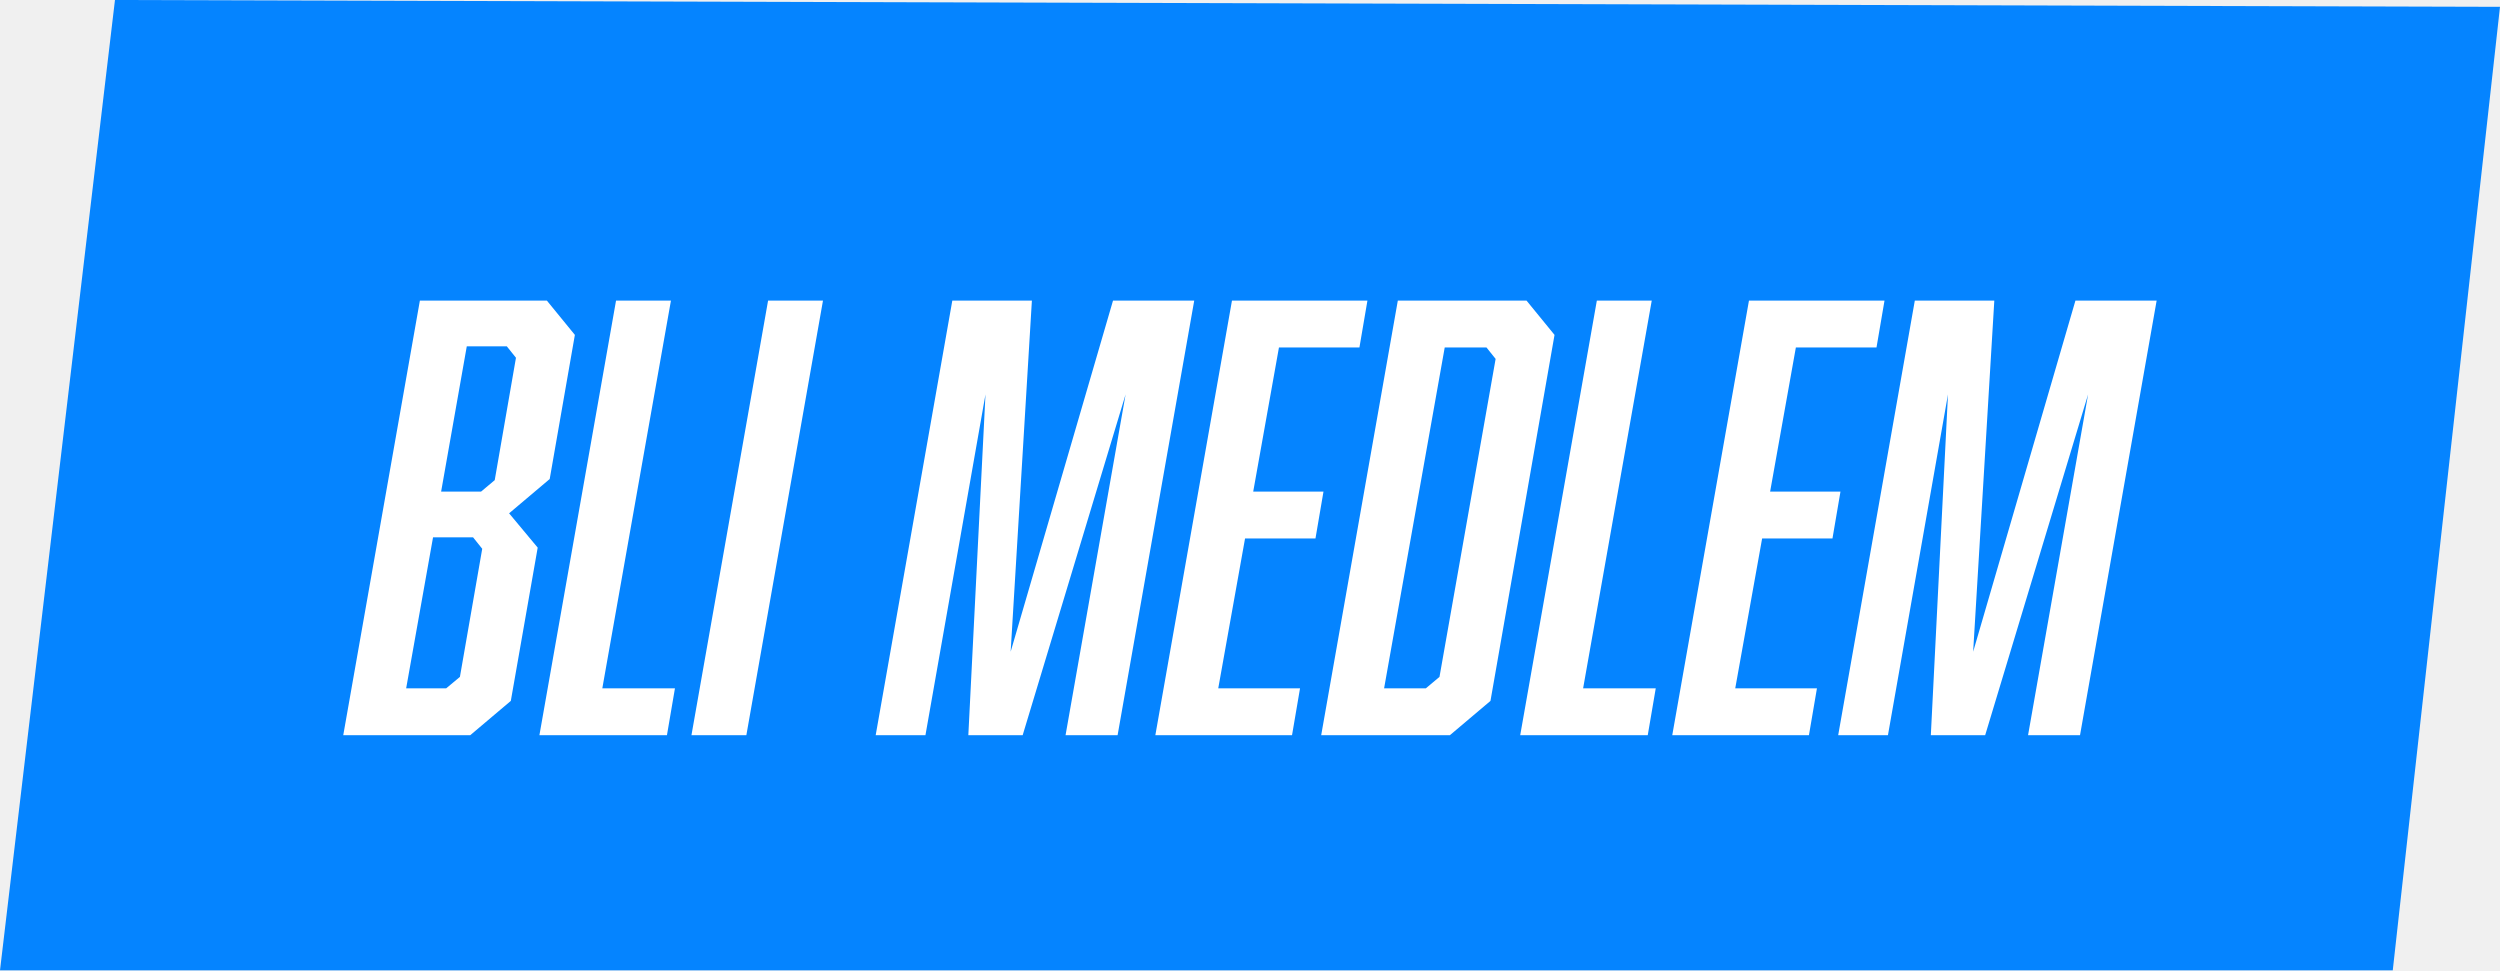
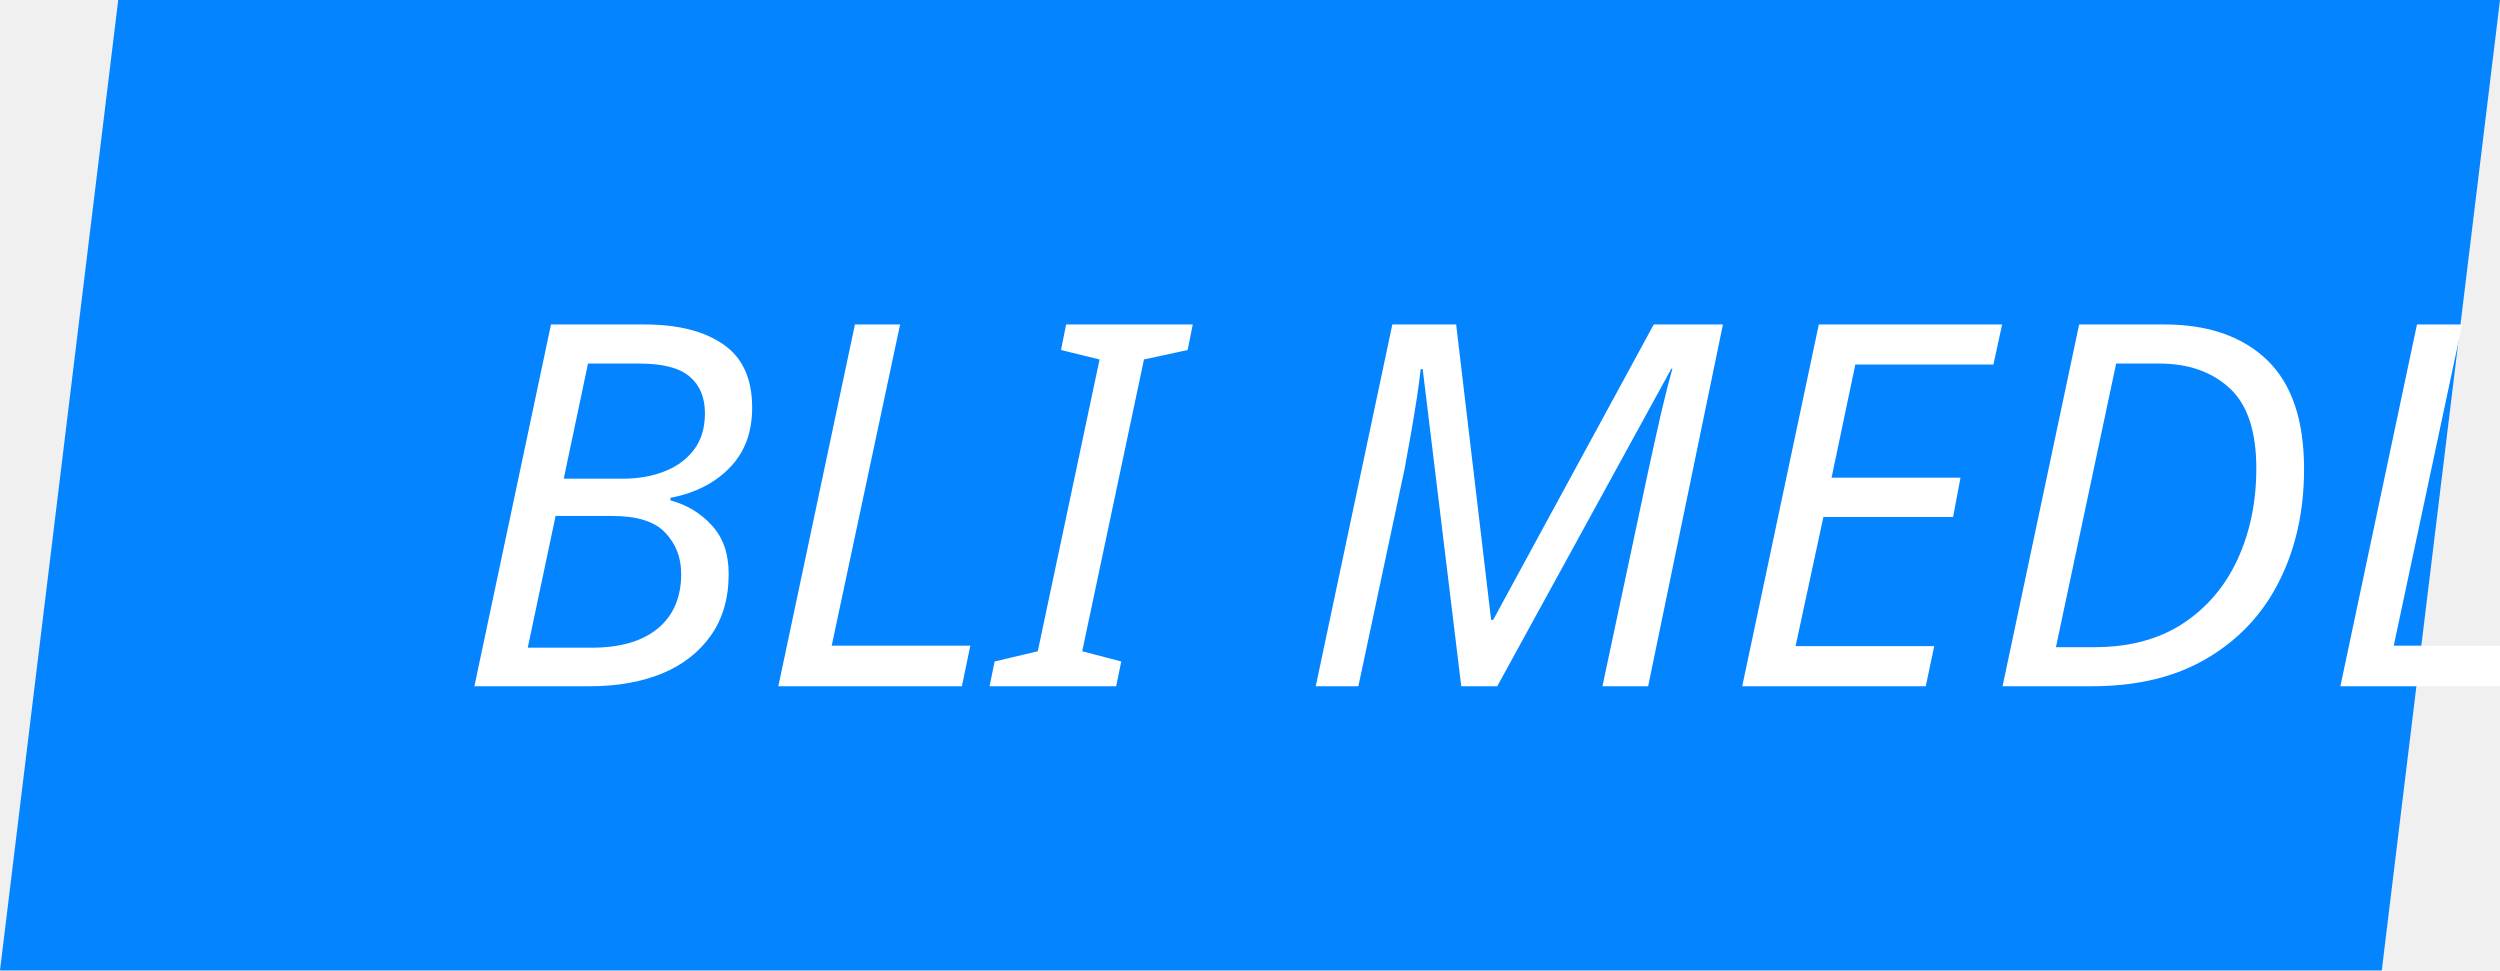
- <svg xmlns="http://www.w3.org/2000/svg" id="MemberBtn" width="153" height="59.39" viewBox="0 0 153 59.39">
-   <path id="Path_5" data-name="Path 5" d="M-10.393,4.082,135.571,4.5l-6.563,58.967H-17.429Z" transform="translate(17.429 -4.082)" fill="#0584ff" />
-   <path id="Path_8" data-name="Path 8" d="M11.27-26.6H3.5L-1.19,0H6.58L9.065-2.1l1.645-9.38-1.75-2.1,2.485-2.1,1.54-8.82ZM7.245-14.91H4.8L6.37-23.8H8.82l.56.7-1.3,7.49Zm-.49,2.8.56.7L5.95-3.57l-.84.7H2.66l1.645-9.24ZM18.62,0l.49-2.87H14.665l4.2-23.73h-3.36L10.815,0Zm1.5,0h3.36l4.69-26.6h-3.36ZM40.39,0l6.3-20.86L43.015,0H46.2l4.69-26.6H45.92L39.655-5.11l1.3-21.49H36.085L31.395,0H34.44l3.675-20.86L37.065,0Zm8.12,0h8.365l.49-2.87H52.36L54-12.04H58.31l.49-2.87h-4.3l1.575-8.82H61l.49-2.87H53.2ZM71.225-26.6H63.35L58.66,0h7.875L69.02-2.1l3.92-22.4ZM65.065-2.87H62.51l3.71-20.86h2.555l.56.7L65.9-3.57ZM78.645,0l.49-2.87H74.69l4.2-23.73H75.53L70.84,0Zm1.5,0h8.365L89-2.87H84l1.645-9.17H89.95l.49-2.87H86.135l1.575-8.82h4.935l.49-2.87H84.84ZM99.295,0l6.3-20.86L101.92,0H105.1l4.69-26.6h-4.97L98.56-5.11,99.855-26.6H94.99L90.3,0h3.045L97.02-20.86,95.97,0Z" transform="translate(22.197 44.995)" fill="#fff" />
+ <svg xmlns="http://www.w3.org/2000/svg" id="MemberBtn" width="153.007" height="59.394" viewBox="0 0 153.007 59.394">
+   <path id="Path_10" data-name="Path 10" d="M7.236,2.953H153.007l-7.236,59.394H0Z" transform="translate(0 -2.953)" fill="#0584ff" />
+   <text id="BLI_MEDLEM" data-name="BLI MEDLEM" transform="translate(27.769 42)" fill="#fff" font-size="31" font-family="Abolition-Oblique, Abolition" font-style="oblique">
+     <tspan x="0" y="0">BLI MEDLEM</tspan>
+   </text>
</svg>
